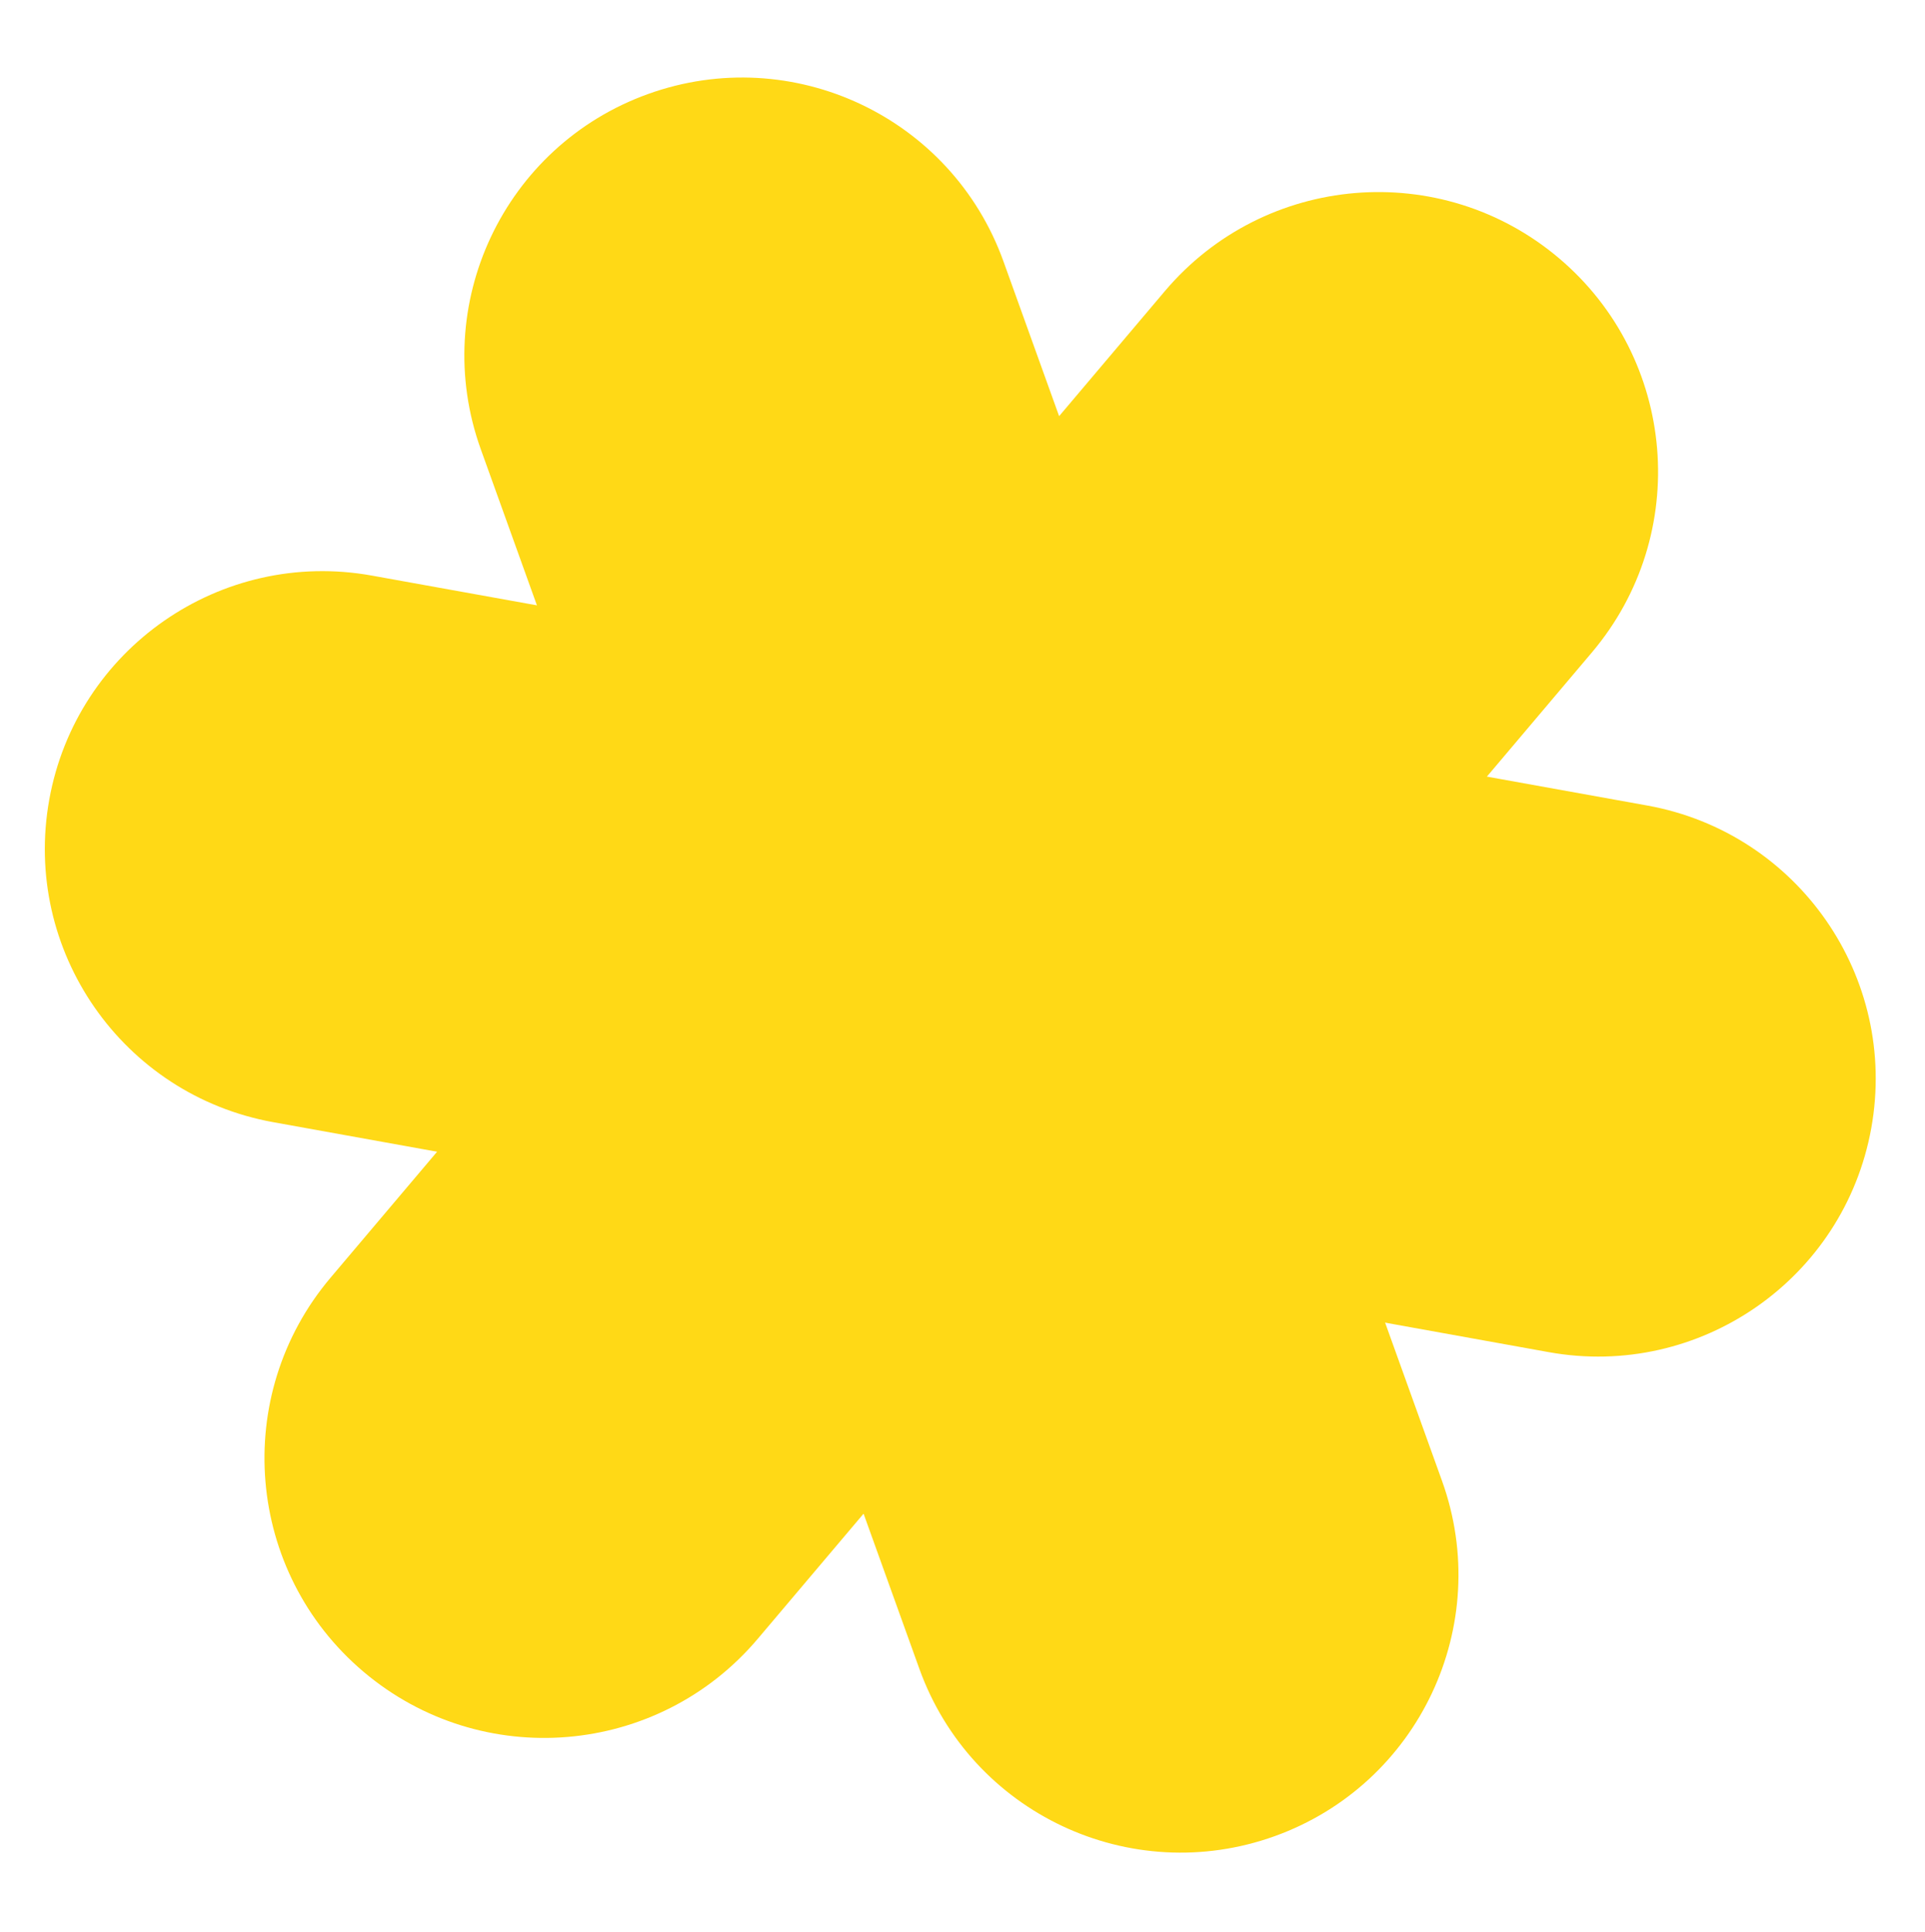
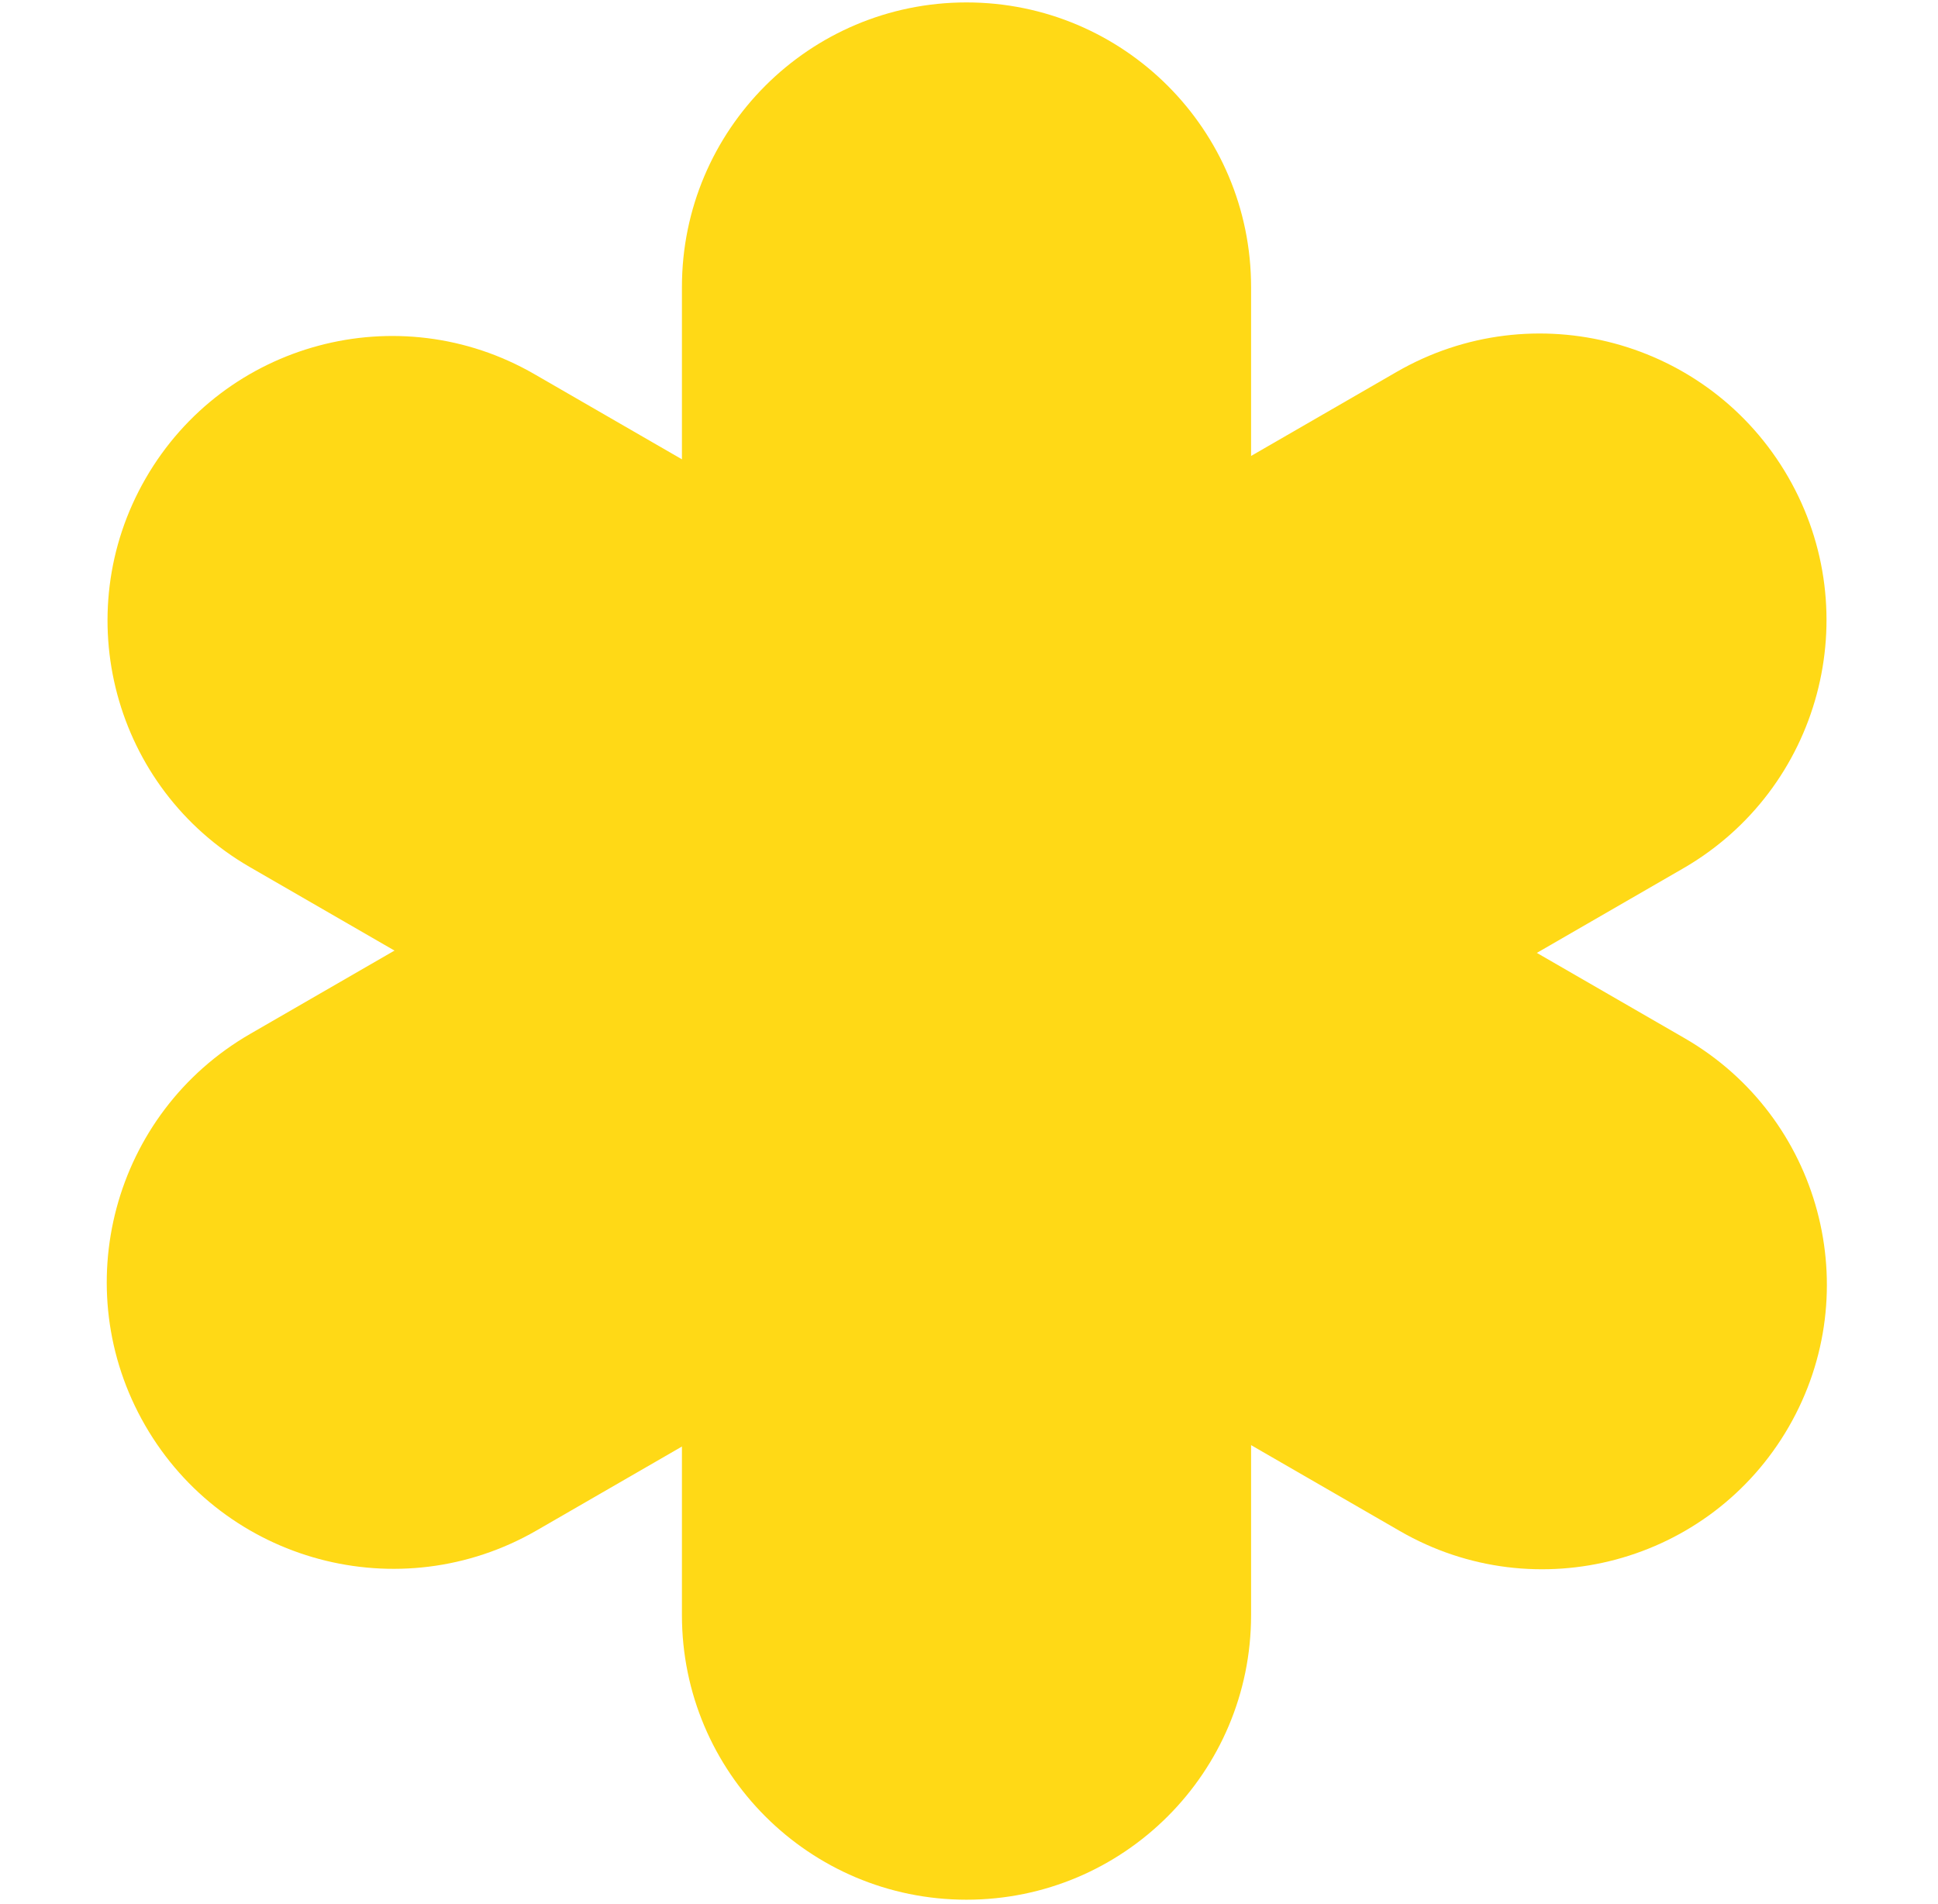
- <svg xmlns="http://www.w3.org/2000/svg" width="289" height="290" viewBox="0 0 289 290" fill="none">
-   <rect x="202.039" y="11.652" width="84" height="278" rx="42" transform="rotate(40.2204 202.039 11.6516)" fill="#FFD916" />
-   <rect x="288.404" y="128.36" width="83.405" height="278.017" rx="41.703" transform="rotate(100.22 288.404 128.36)" fill="#FFD916" />
-   <rect x="230.656" y="261.614" width="83.405" height="278.017" rx="41.703" transform="rotate(160.22 230.656 261.614)" fill="#FFD916" />
+ <svg xmlns="http://www.w3.org/2000/svg" width="284" height="279" viewBox="0 0 284 279" fill="none">
+   <rect x="42.279" y="245.256" width="84" height="278" rx="42" transform="rotate(-120.002 42.2793 245.256)" fill="#FFD916" />
+   <rect x="0.5" y="106.208" width="83.405" height="278.017" rx="41.703" transform="rotate(-60.0017 0.5 106.208)" fill="#FFD916" />
+   <rect x="99.932" y="0.355" width="83.405" height="278.017" rx="41.703" fill="#FFD916" />
</svg>
